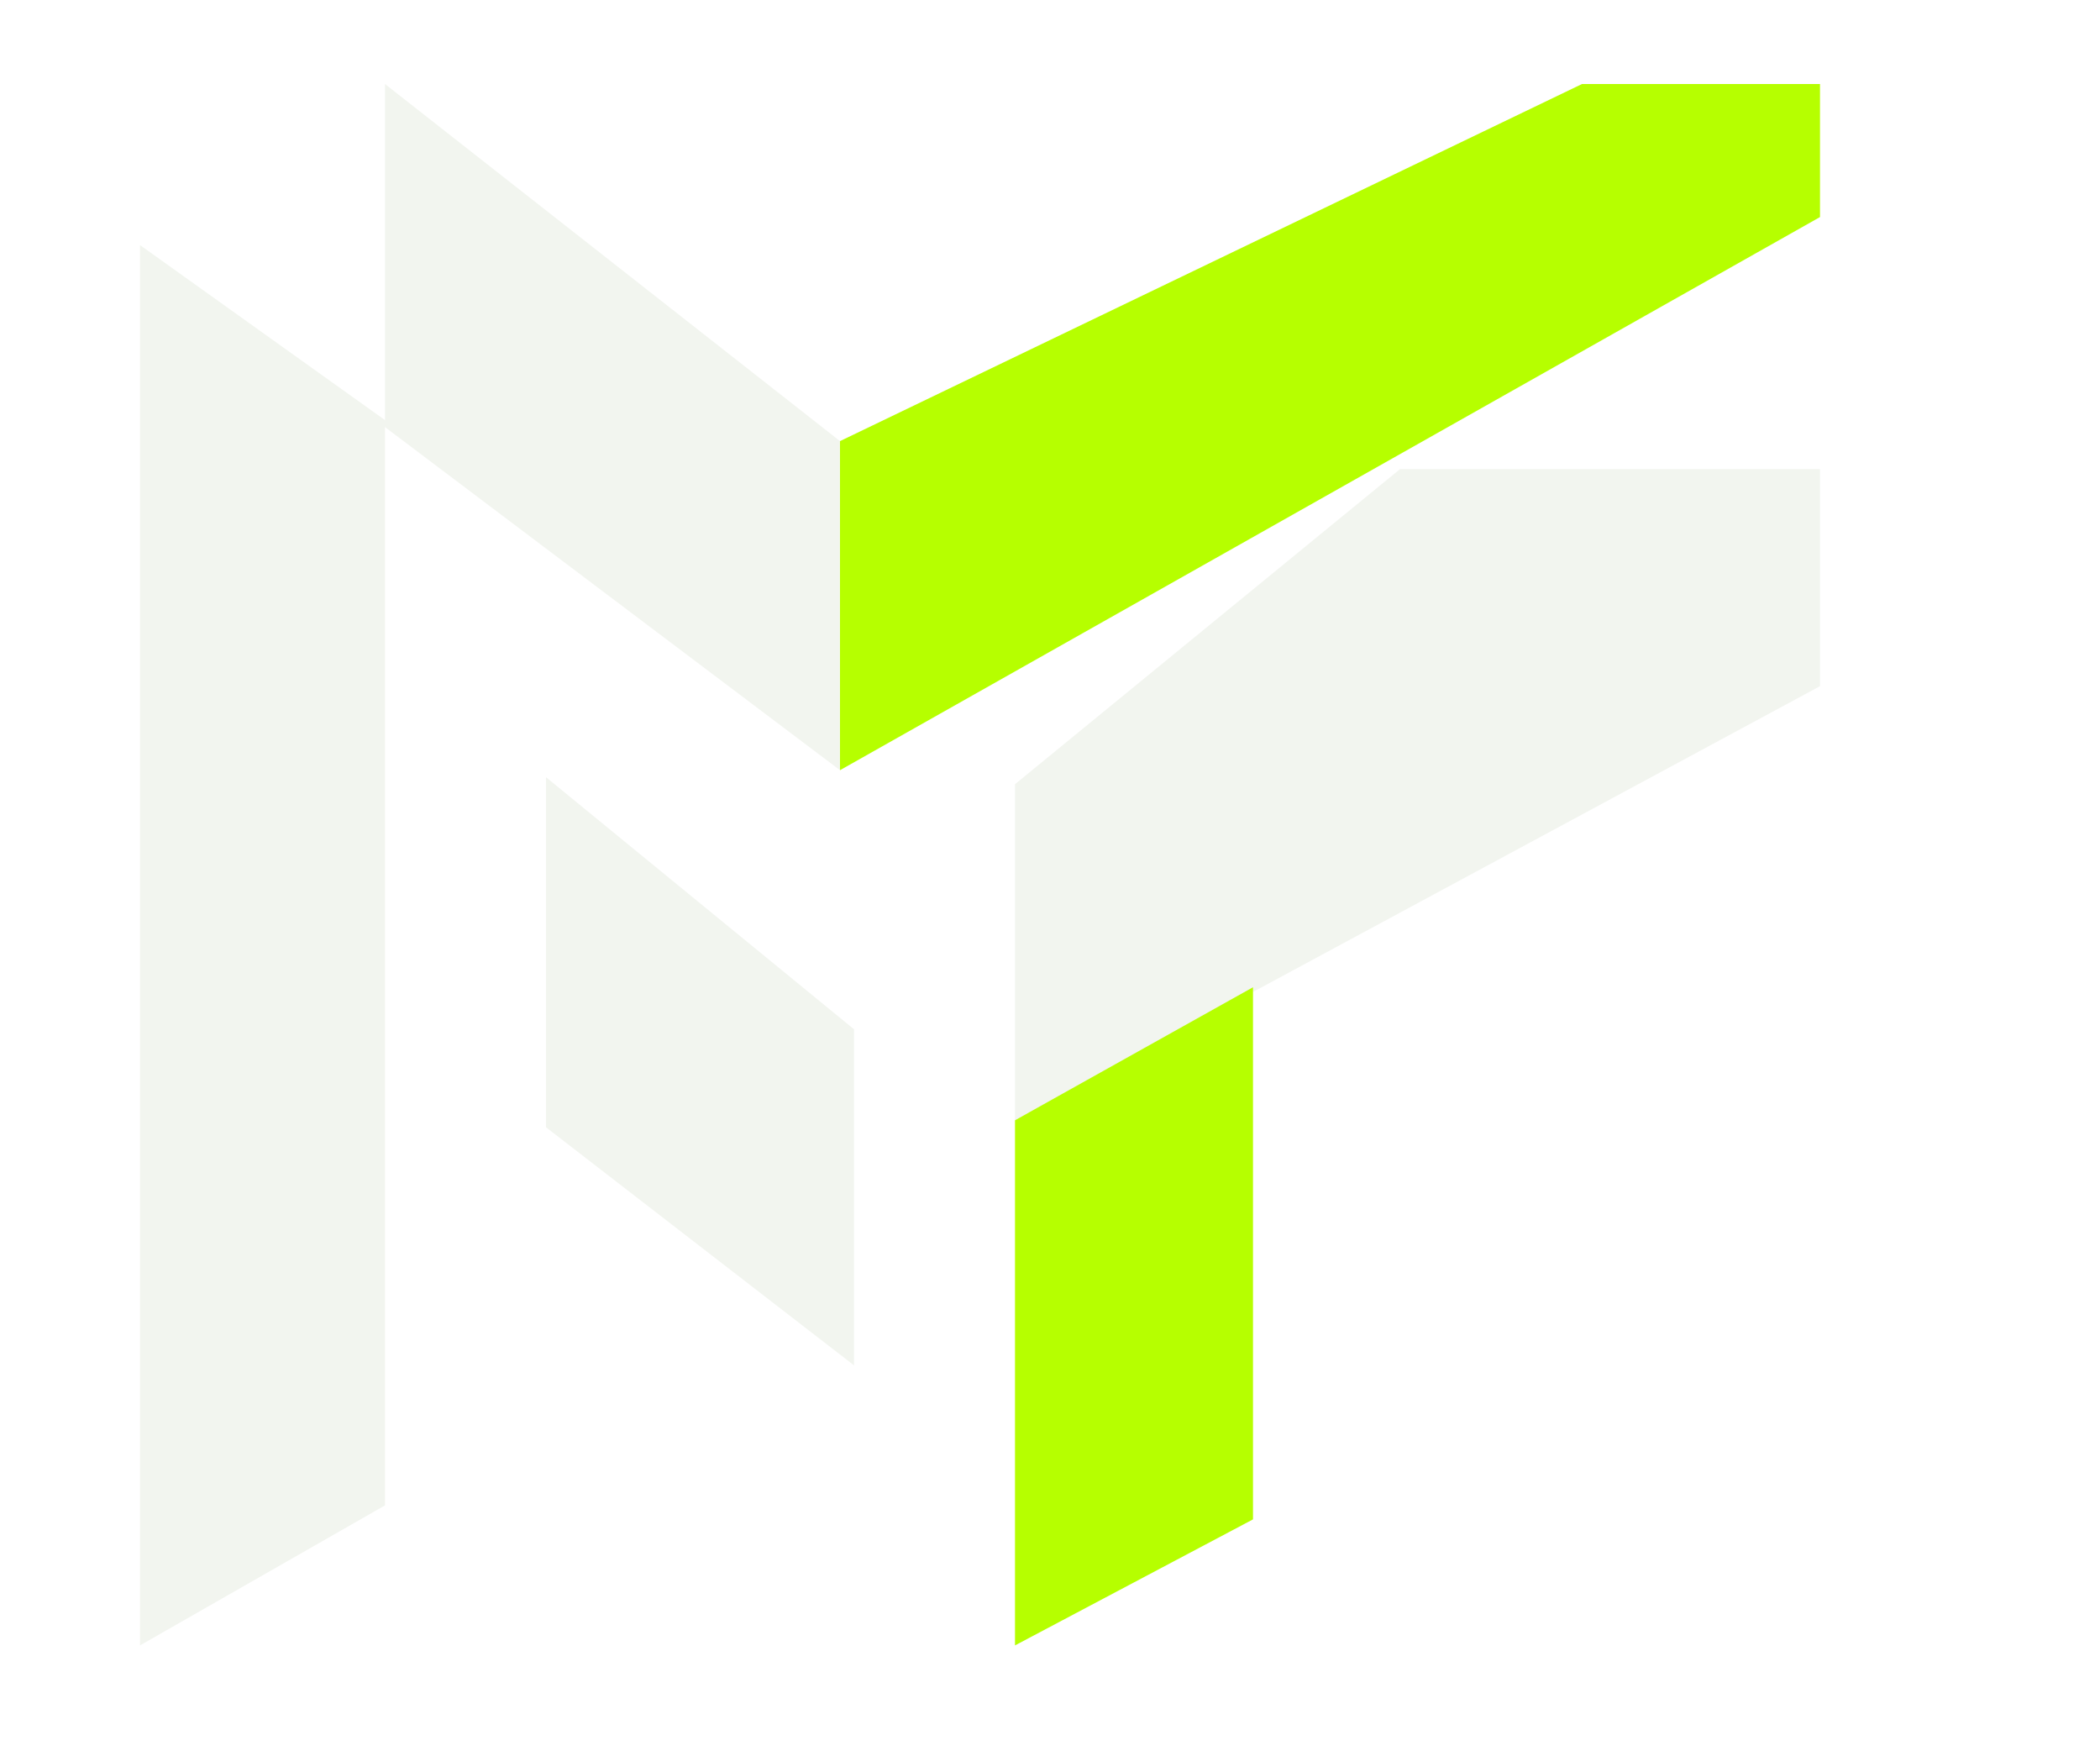
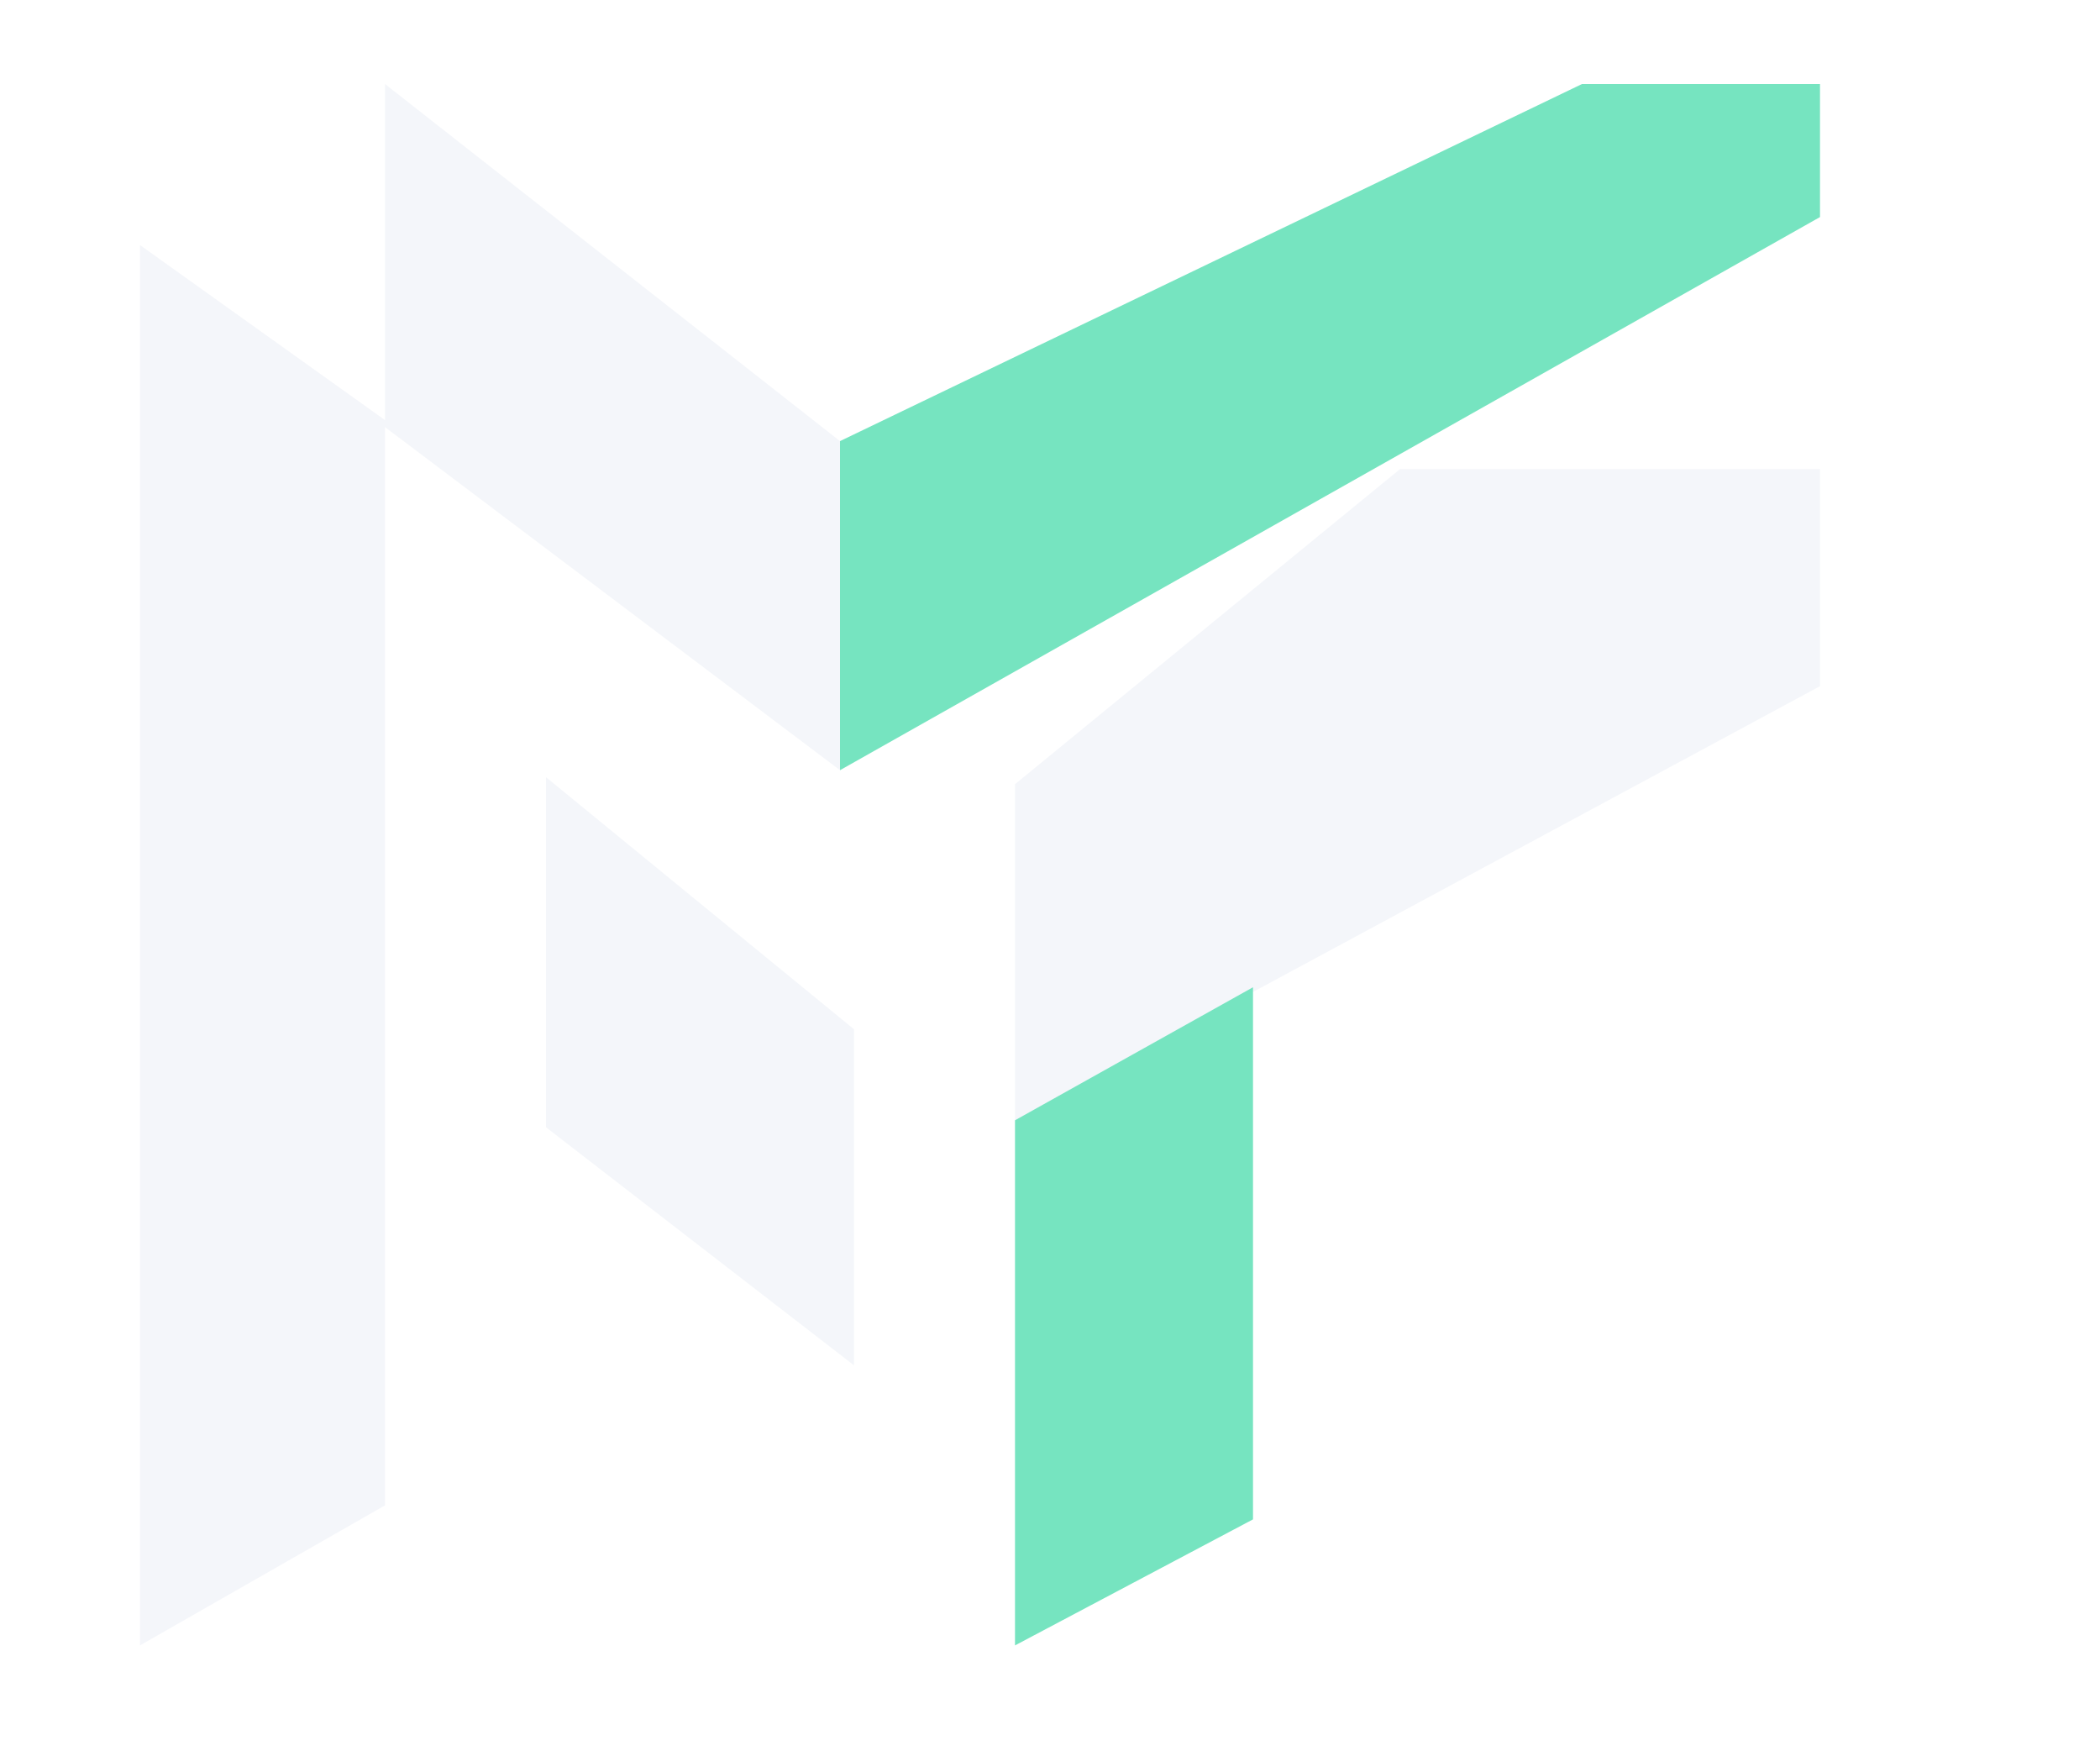
<svg xmlns="http://www.w3.org/2000/svg" viewBox="0 0 300 250" aria-label="Forged MF logo" role="img">
-   <path fill="#f2f5ef" d="M20 35v200l35-20V61L120 110v-47L55 12v48zM78 111v50l44 34v-48zM145 112v48l115-62V67h-60z" />
-   <path fill="#b6ff00" d="M120 63v47L260 31V12h-34zM145 160v75l34-18v-76z" />
+   <path fill="#f4f6fa" d="M20 35v200l35-20V61L120 110v-47L55 12v48zM78 111v50l44 34v-48zM145 112v48l115-62V67h-60z" />
+   <path fill="#76e4c0" d="M120 63v47L260 31V12h-34zM145 160v75l34-18v-76z" />
</svg>
